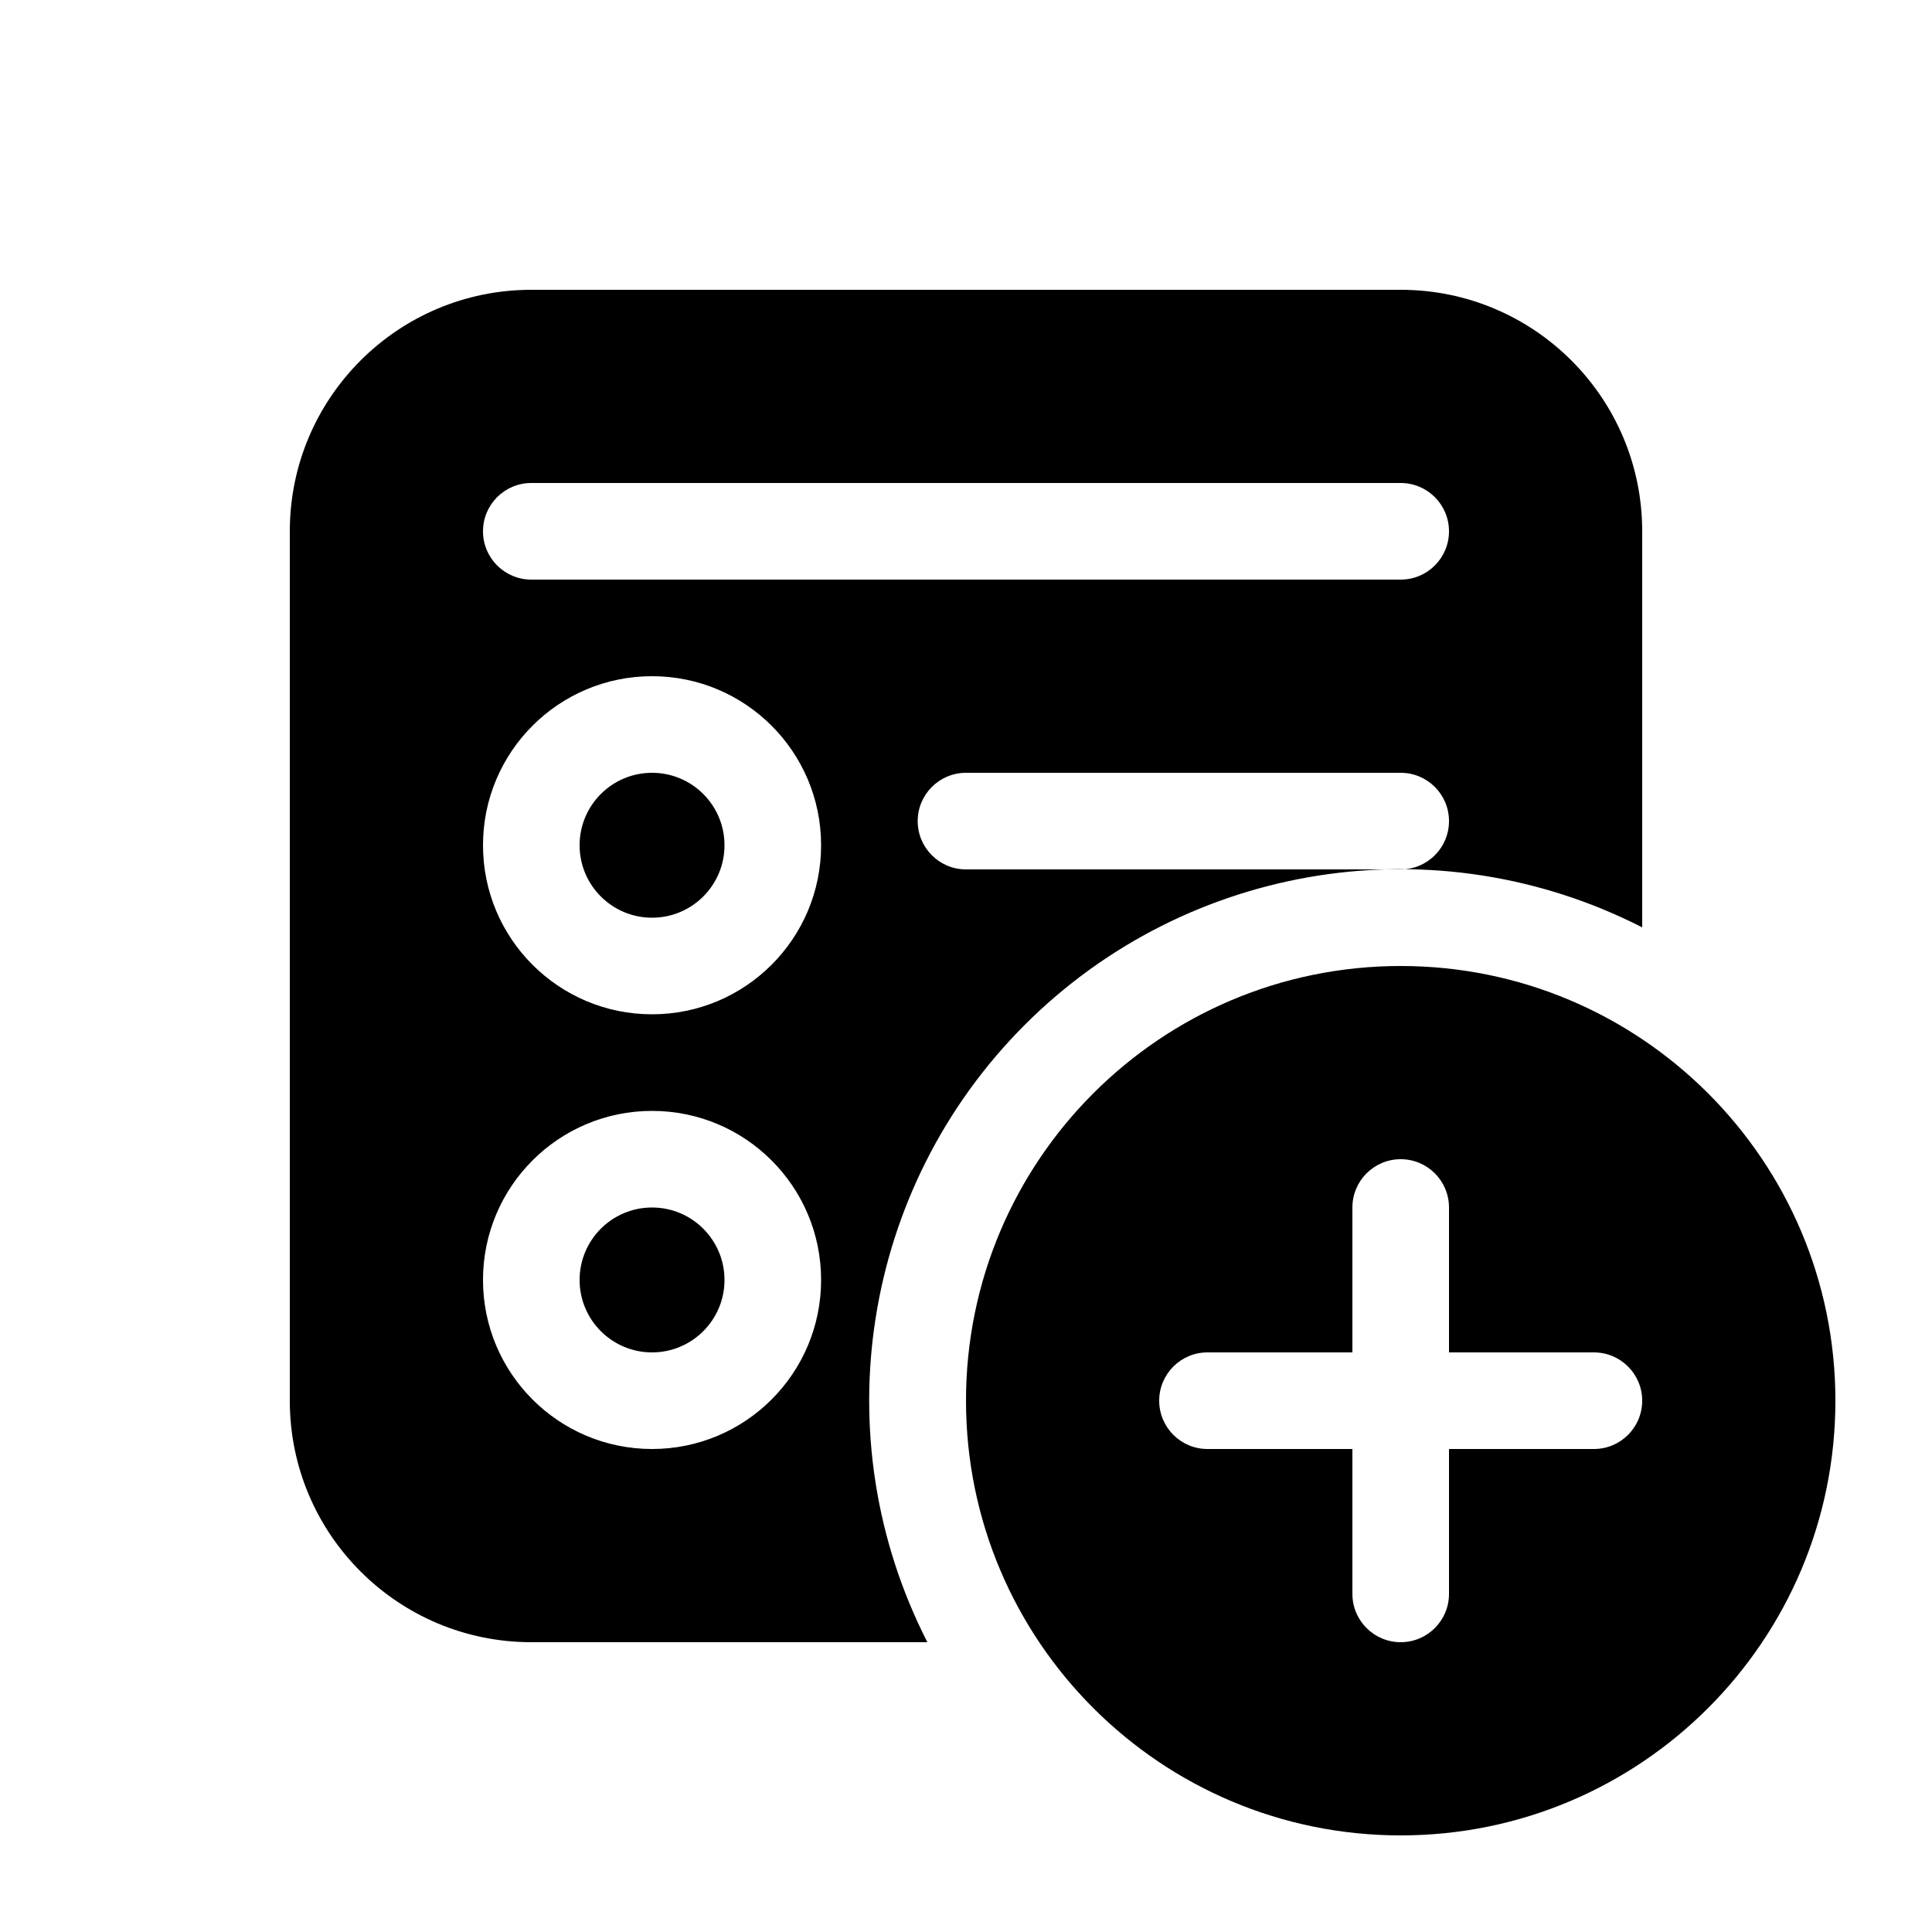
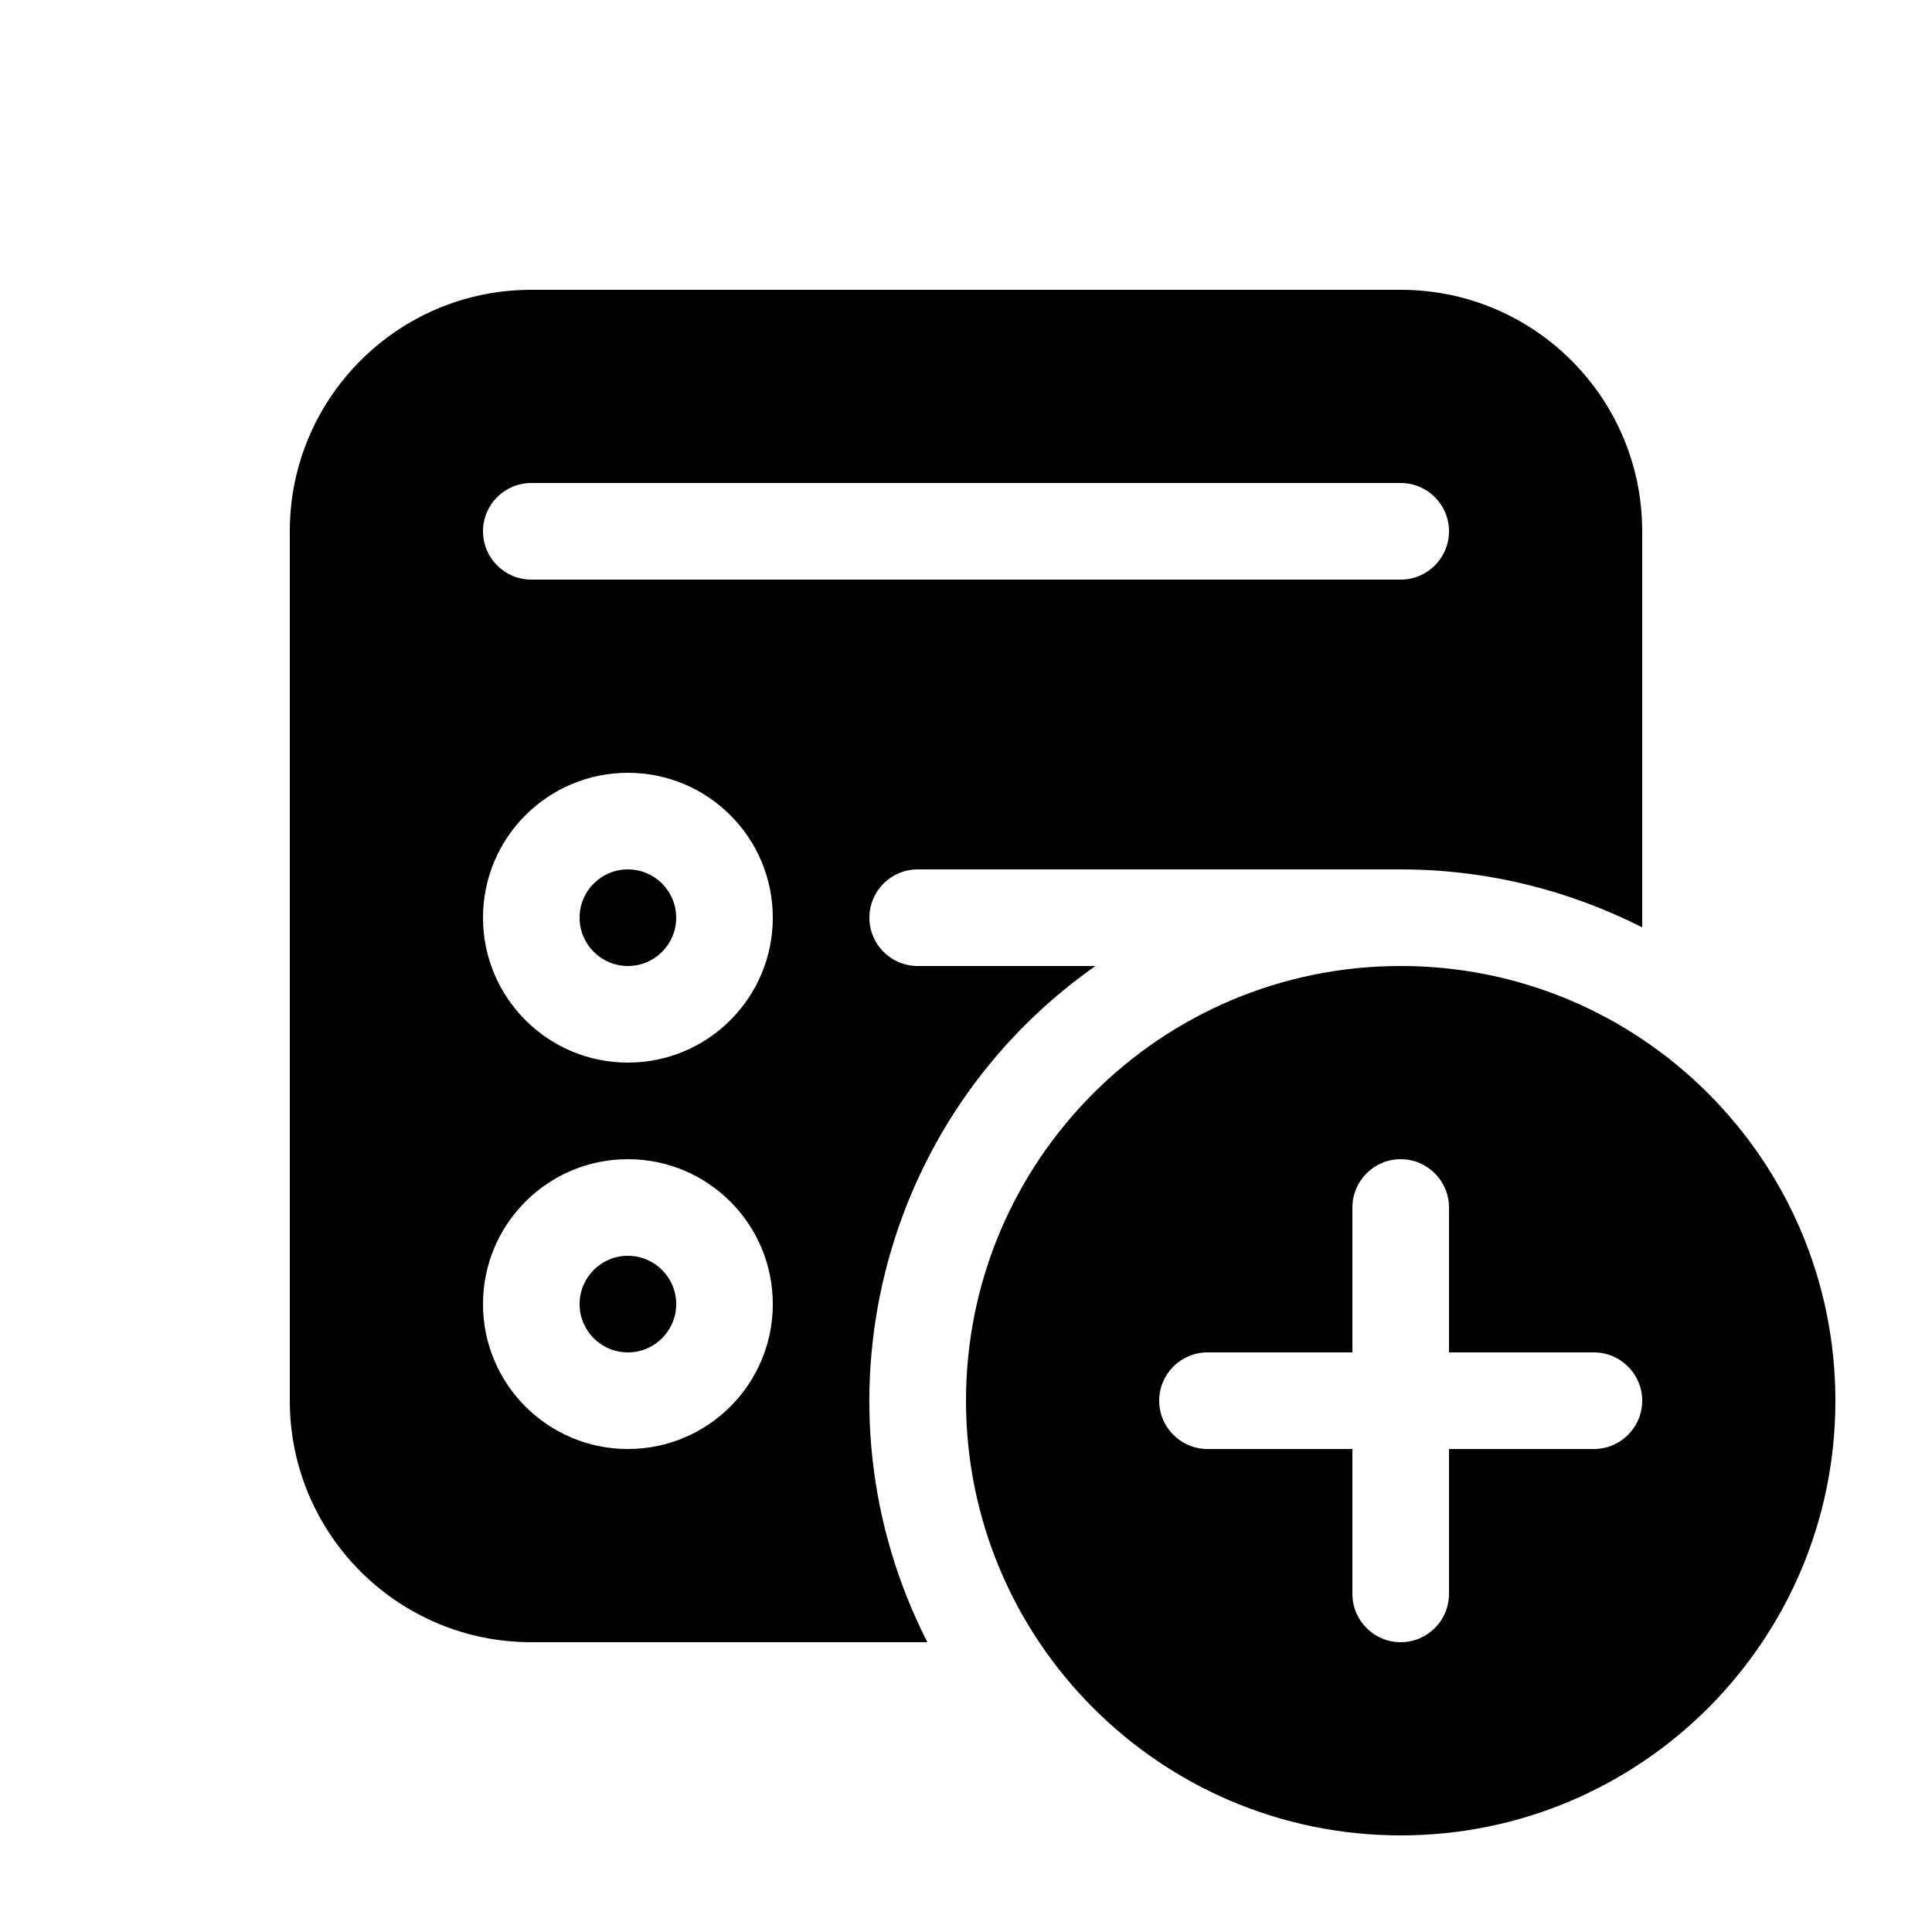
<svg xmlns="http://www.w3.org/2000/svg" width="20" height="20" viewBox="0 0 20 20">
-   <path d="M5.5 3A2.5 2.5 0 003 5.5v9A2.5 2.5 0 005.5 17h4.1A5.5 5.5 0 0117 9.6V5.5A2.5 2.5 0 0014.5 3h-9zm9 6H10a.5.5 0 010-1h4.5a.5.5 0 010 1zm-9-4h9a.5.5 0 010 1h-9a.5.5 0 010-1zm1.25 3a.75.75 0 100 1.5.75.75 0 000-1.5zM5 8.75a1.75 1.75 0 113.5 0 1.75 1.75 0 01-3.5 0zm1 4.5a.75.75 0 111.5 0 .75.75 0 01-1.5 0zm.75-1.75a1.75 1.75 0 110 3.5 1.75 1.75 0 010-3.5zm12.25 3a4.5 4.5 0 11-9 0 4.5 4.5 0 019 0zm-4-2a.5.5 0 00-1 0V14h-1.5a.5.5 0 000 1H14v1.5a.5.5 0 001 0V15h1.5a.5.5 0 000-1H15v-1.5z" />
+   <path d="M3 5.5A2.5 2.5 0 015.5 3h9A2.5 2.5 0 0117 5.5v4.1c-.75-.38-1.6-.6-2.5-.6h-5a.5.5 0 000 1h1.84a5.5 5.5 0 00-1.74 7H5.5A2.5 2.5 0 013 14.5v-9zM6.5 9a.5.5 0 100 1 .5.5 0 000-1zM5 9.5a1.5 1.5 0 103 0 1.5 1.5 0 00-3 0zM6.5 13a.5.5 0 100 1 .5.5 0 000-1zm-1.5.5a1.5 1.5 0 103 0 1.5 1.5 0 00-3 0zM5.5 5a.5.5 0 000 1h9a.5.5 0 000-1h-9zM19 14.5a4.5 4.5 0 11-9 0 4.5 4.5 0 019 0zm-4-2a.5.5 0 00-1 0V14h-1.5a.5.5 0 000 1H14v1.5a.5.5 0 001 0V15h1.5a.5.5 0 000-1H15v-1.5z" />
</svg>
